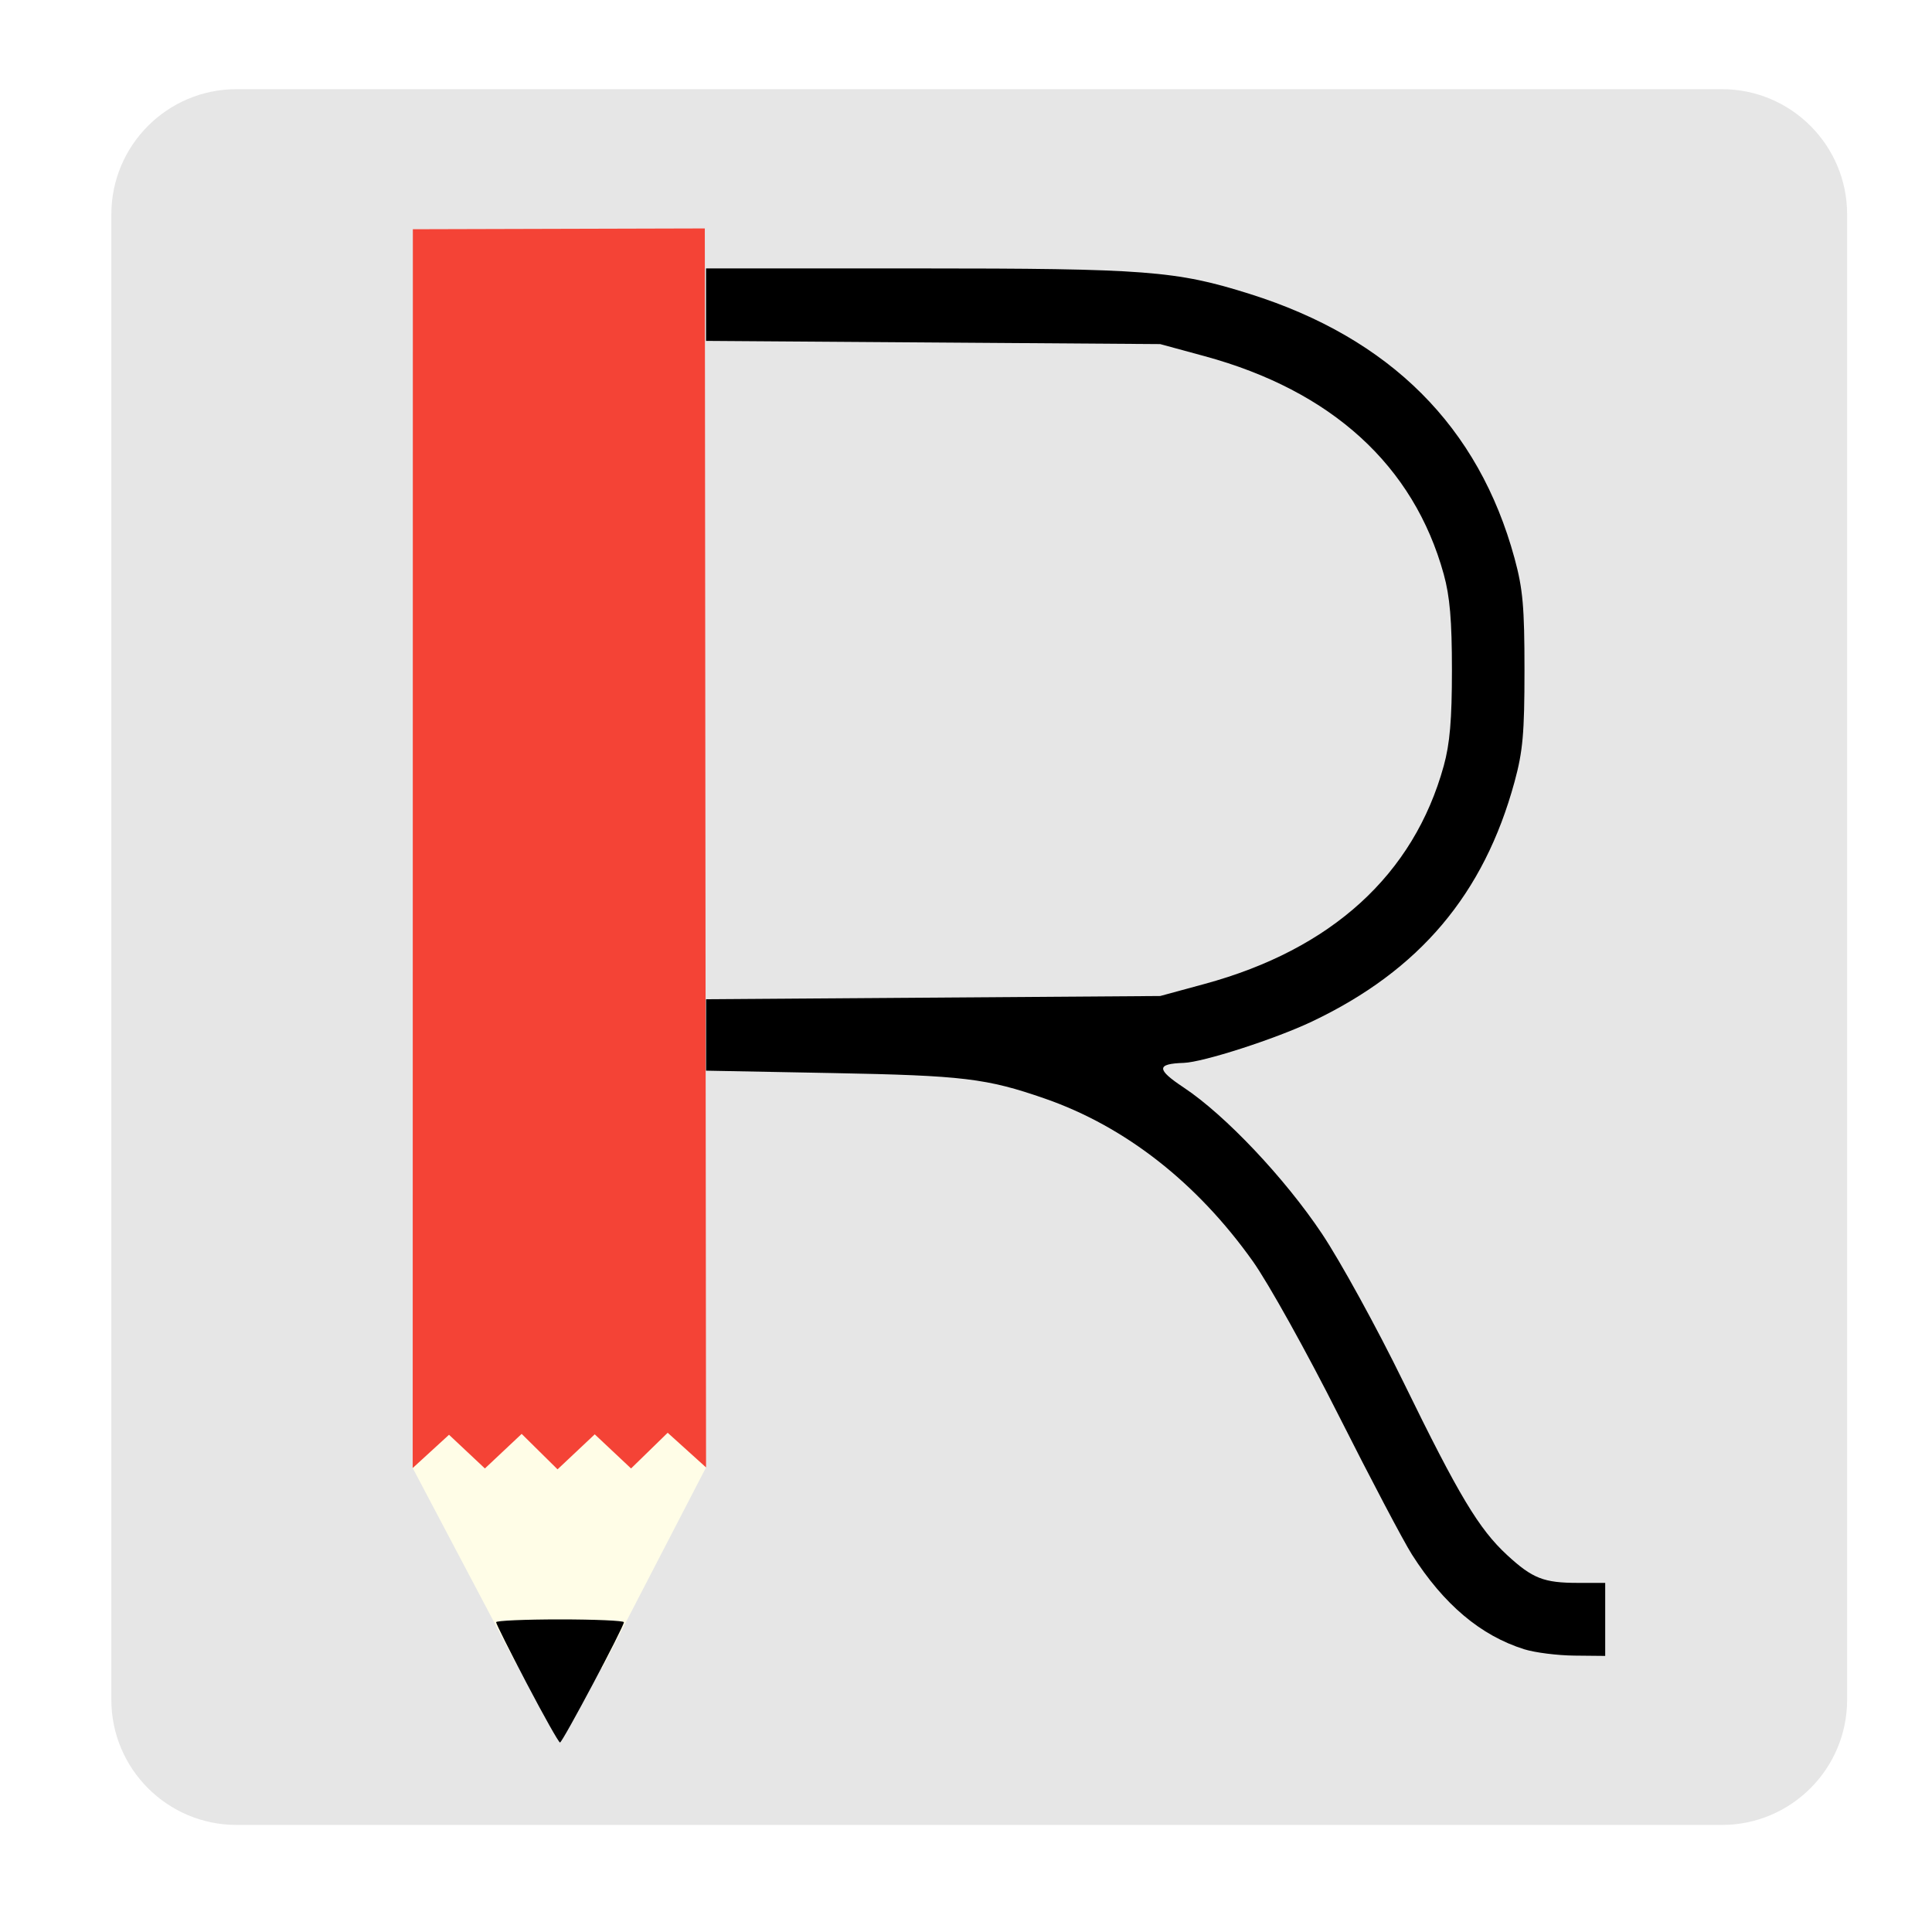
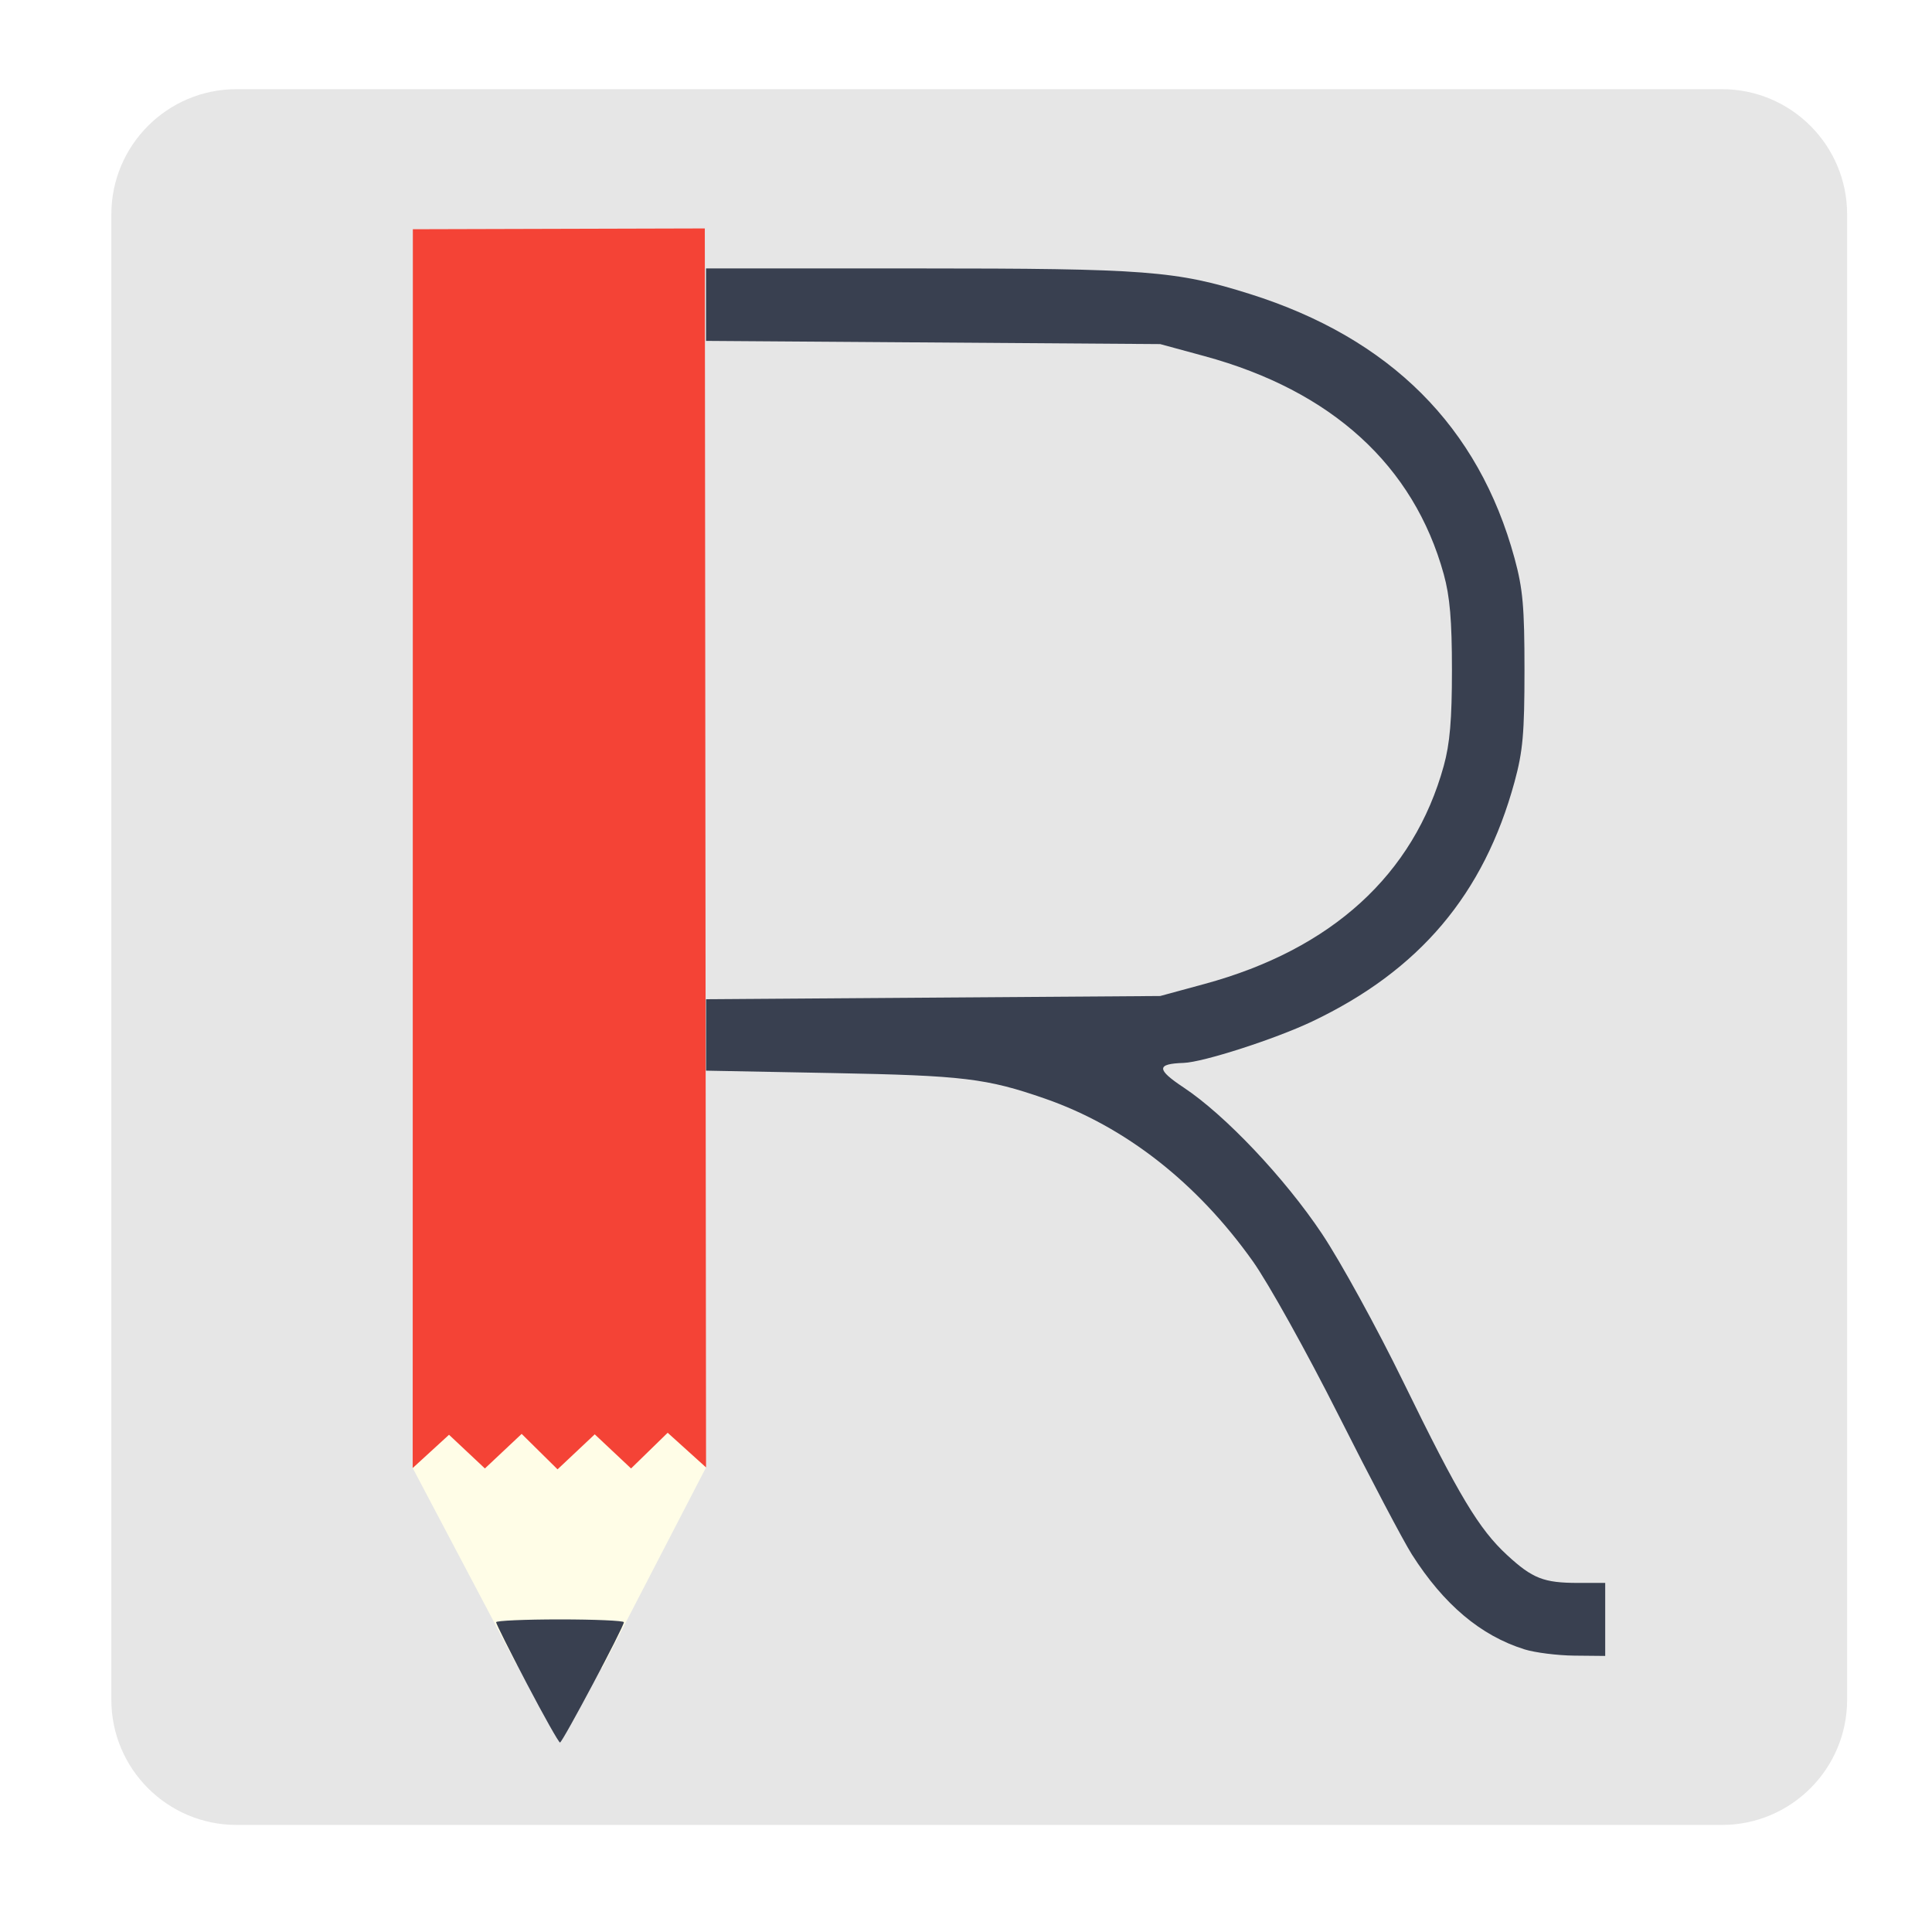
<svg xmlns="http://www.w3.org/2000/svg" viewBox="0 0 128 128" id="svg2" version="1.1" width="100%" height="100%">
  <defs id="defs4">
    <clipPath id="clipPath6">
      <g transform="translate(0,-1004.362)" id="g8">
        <path d="m -24,13 c 0,1.105 -0.672,2 -1.5,2 -0.828,0 -1.5,-0.895 -1.5,-2 0,-1.105 0.672,-2 1.5,-2 0.828,0 1.5,0.895 1.5,2 z" transform="matrix(15.33333,0,0,11.5,415,878.8622)" id="path10" style="fill:#1890d0" />
      </g>
    </clipPath>
    <clipPath id="clipPath12">
      <g transform="translate(0,-1004.362)" id="g14">
        <path d="m -24,13 c 0,1.105 -0.672,2 -1.5,2 -0.828,0 -1.5,-0.895 -1.5,-2 0,-1.105 0.672,-2 1.5,-2 0.828,0 1.5,0.895 1.5,2 z" transform="matrix(15.33333,0,0,11.5,415,878.8622)" id="path16" style="fill:#1890d0" />
      </g>
    </clipPath>
  </defs>
-   <g id="g4513">
+   <g id="g4155">
    <rect ry="8.299" y="5.907" x="7.377" height="115" width="115" id="rect4503" style="opacity:1;fill:#e6e6e6;fill-opacity:1;stroke:none;stroke-width:7.196;stroke-linecap:round;stroke-miterlimit:4;stroke-dasharray:none;stroke-opacity:1" />
-     <g id="g4501" transform="matrix(0.2834907,0,0,0.2834907,-162.1685,-23.5068)">
-       <g id="g4495" transform="translate(531.9577,34.1932)">
-         <path id="path4491" d="m 136.532,391.807 24.238,45.92 20.045,0.818 24.274,-46.879 -8.729,-13.665 -53.999,0.409 z" style="fill:#fffde7;fill-opacity:1;stroke:none;stroke-width:1px;stroke-linecap:butt;stroke-linejoin:miter;stroke-opacity:1" />
-         <path id="path4489" d="m 136.568,102.298 68.232,-0.187 0.289,289.555 -8.967,-8.099 -8.557,8.343 -8.488,-7.977 -8.693,8.182 -8.386,-8.284 -8.591,8.079 -8.386,-7.875 -8.488,7.773 z" style="fill:#f44336;fill-opacity:1;stroke:none;stroke-width:1px;stroke-linecap:butt;stroke-linejoin:miter;stroke-opacity:1" />
-       </g>
-       <path style="fill:#000000;stroke-width:1.067" d="m 695.182,476.419 c -3.96,-7.552 -7.2,-14.026 -7.2,-14.386 0,-0.36 6.72,-0.655 14.933,-0.655 8.213,0 14.933,0.295 14.933,0.655 0,1.084 -14.357,28.117 -14.933,28.117 -0.293,0 -3.773,-6.179 -7.733,-13.731 z m 233.105,-8.055 c -10.196,-3.187 -18.846,-10.48 -26.275,-22.155 -1.971,-3.097 -9.673,-17.716 -17.115,-32.486 -7.504,-14.893 -16.447,-30.954 -20.076,-36.056 -13.074,-18.38 -29.843,-31.496 -48.592,-38.007 -13.616,-4.728 -19.09,-5.387 -49.58,-5.963 l -29.6,-0.56 v -8.349 -8.349 l 53.067,-0.375 53.067,-0.375 10.355,-2.816 c 29.722,-8.082 48.892,-25.556 55.909,-50.961 1.435,-5.197 1.915,-10.807 1.915,-22.4 0,-11.593 -0.48,-17.203 -1.915,-22.4 -7.017,-25.405 -26.187,-42.879 -55.909,-50.961 l -10.355,-2.816 -53.067,-0.375 -53.067,-0.375 v -8.47 -8.47 l 49.333,0.004 c 53.516,0.004 60.554,0.546 77.783,5.979 32.773,10.336 53.44,30.977 61.827,61.75 1.951,7.159 2.326,11.368 2.326,26.133 0,14.765 -0.375,18.974 -2.326,26.133 -7.156,26.255 -22.214,44.073 -47.334,56.008 -8.608,4.09 -25.449,9.517 -29.996,9.667 -6.393,0.21 -6.389,1.508 0.019,5.759 9.7,6.436 23.617,21.153 32.307,34.166 4.309,6.453 12.875,22.053 19.035,34.667 12.975,26.569 17.641,34.35 24.257,40.449 5.921,5.458 8.545,6.485 16.571,6.485 h 6.331 v 8.533 8.533 l -7.2,-0.071 c -3.96,-0.039 -9.223,-0.703 -11.695,-1.476 z" id="path4487" />
+     <g transform="matrix(0.2834907,0,0,0.2834907,-11.36349,-13.81334)" id="g4495">
+       <path style="fill:#fffde7;fill-opacity:1;stroke:none;stroke-width:1px;stroke-linecap:butt;stroke-linejoin:miter;stroke-opacity:1" d="m 136.532,391.807 24.238,45.92 20.045,0.818 24.274,-46.879 -8.729,-13.665 -53.999,0.409 z" id="path4491" />
+       <path style="fill:#f44336;fill-opacity:1;stroke:none;stroke-width:1px;stroke-linecap:butt;stroke-linejoin:miter;stroke-opacity:1" d="m 136.568,102.298 68.232,-0.187 0.289,289.555 -8.967,-8.099 -8.557,8.343 -8.488,-7.977 -8.693,8.182 -8.386,-8.284 -8.591,8.079 -8.386,-7.875 -8.488,7.773 z" id="path4489" />
    </g>
+     <path id="path4487" d="m 34.909,111.554 c -1.123,-2.141 -2.041,-3.976 -2.041,-4.078 0,-0.102 1.905,-0.186 4.233,-0.186 2.328,0 4.233,0.084 4.233,0.186 0,0.307 -4.07,7.971 -4.233,7.971 -0.083,0 -1.07,-1.752 -2.192,-3.893 z m 66.083,-2.284 c -2.891,-0.903 -5.343,-2.971 -7.449,-6.281 -0.559,-0.878 -2.742,-5.022 -4.852,-9.21 C 86.564,89.558 84.029,85.005 83,83.558 79.294,78.348 74.54,74.63 69.225,72.784 65.365,71.443 63.813,71.257 55.169,71.093 l -8.391,-0.159 0,-2.367 0,-2.367 15.044,-0.106 15.044,-0.106 2.936,-0.798 c 8.426,-2.291 13.861,-7.245 15.85,-14.447 0.407,-1.473 0.543,-3.064 0.543,-6.35 0,-3.286 -0.136,-4.877 -0.543,-6.35 C 93.662,30.84 88.227,25.886 79.801,23.595 L 76.866,22.797 61.822,22.691 46.778,22.585 l 0,-2.401 0,-2.401 13.986,0.001 c 15.171,0.001 17.167,0.155 22.051,1.695 9.291,2.93 15.15,8.782 17.527,17.505 0.553,2.029 0.659,3.223 0.659,7.409 0,4.186 -0.106,5.379 -0.659,7.409 -2.029,7.443 -6.298,12.494 -13.419,15.878 -2.44,1.159 -7.215,2.698 -8.504,2.74 -1.812,0.06 -1.811,0.427 0.005,1.633 2.75,1.824 6.695,5.997 9.159,9.686 1.222,1.829 3.65,6.252 5.396,9.828 3.678,7.532 5.001,9.738 6.877,11.467 1.679,1.547 2.422,1.838 4.698,1.838 l 1.795,0 0,2.419 0,2.419 -2.041,-0.02 c -1.123,-0.011 -2.615,-0.199 -3.315,-0.418 z" style="fill:#394050;stroke-width:1.067;fill-opacity:1" />
  </g>
</svg>
